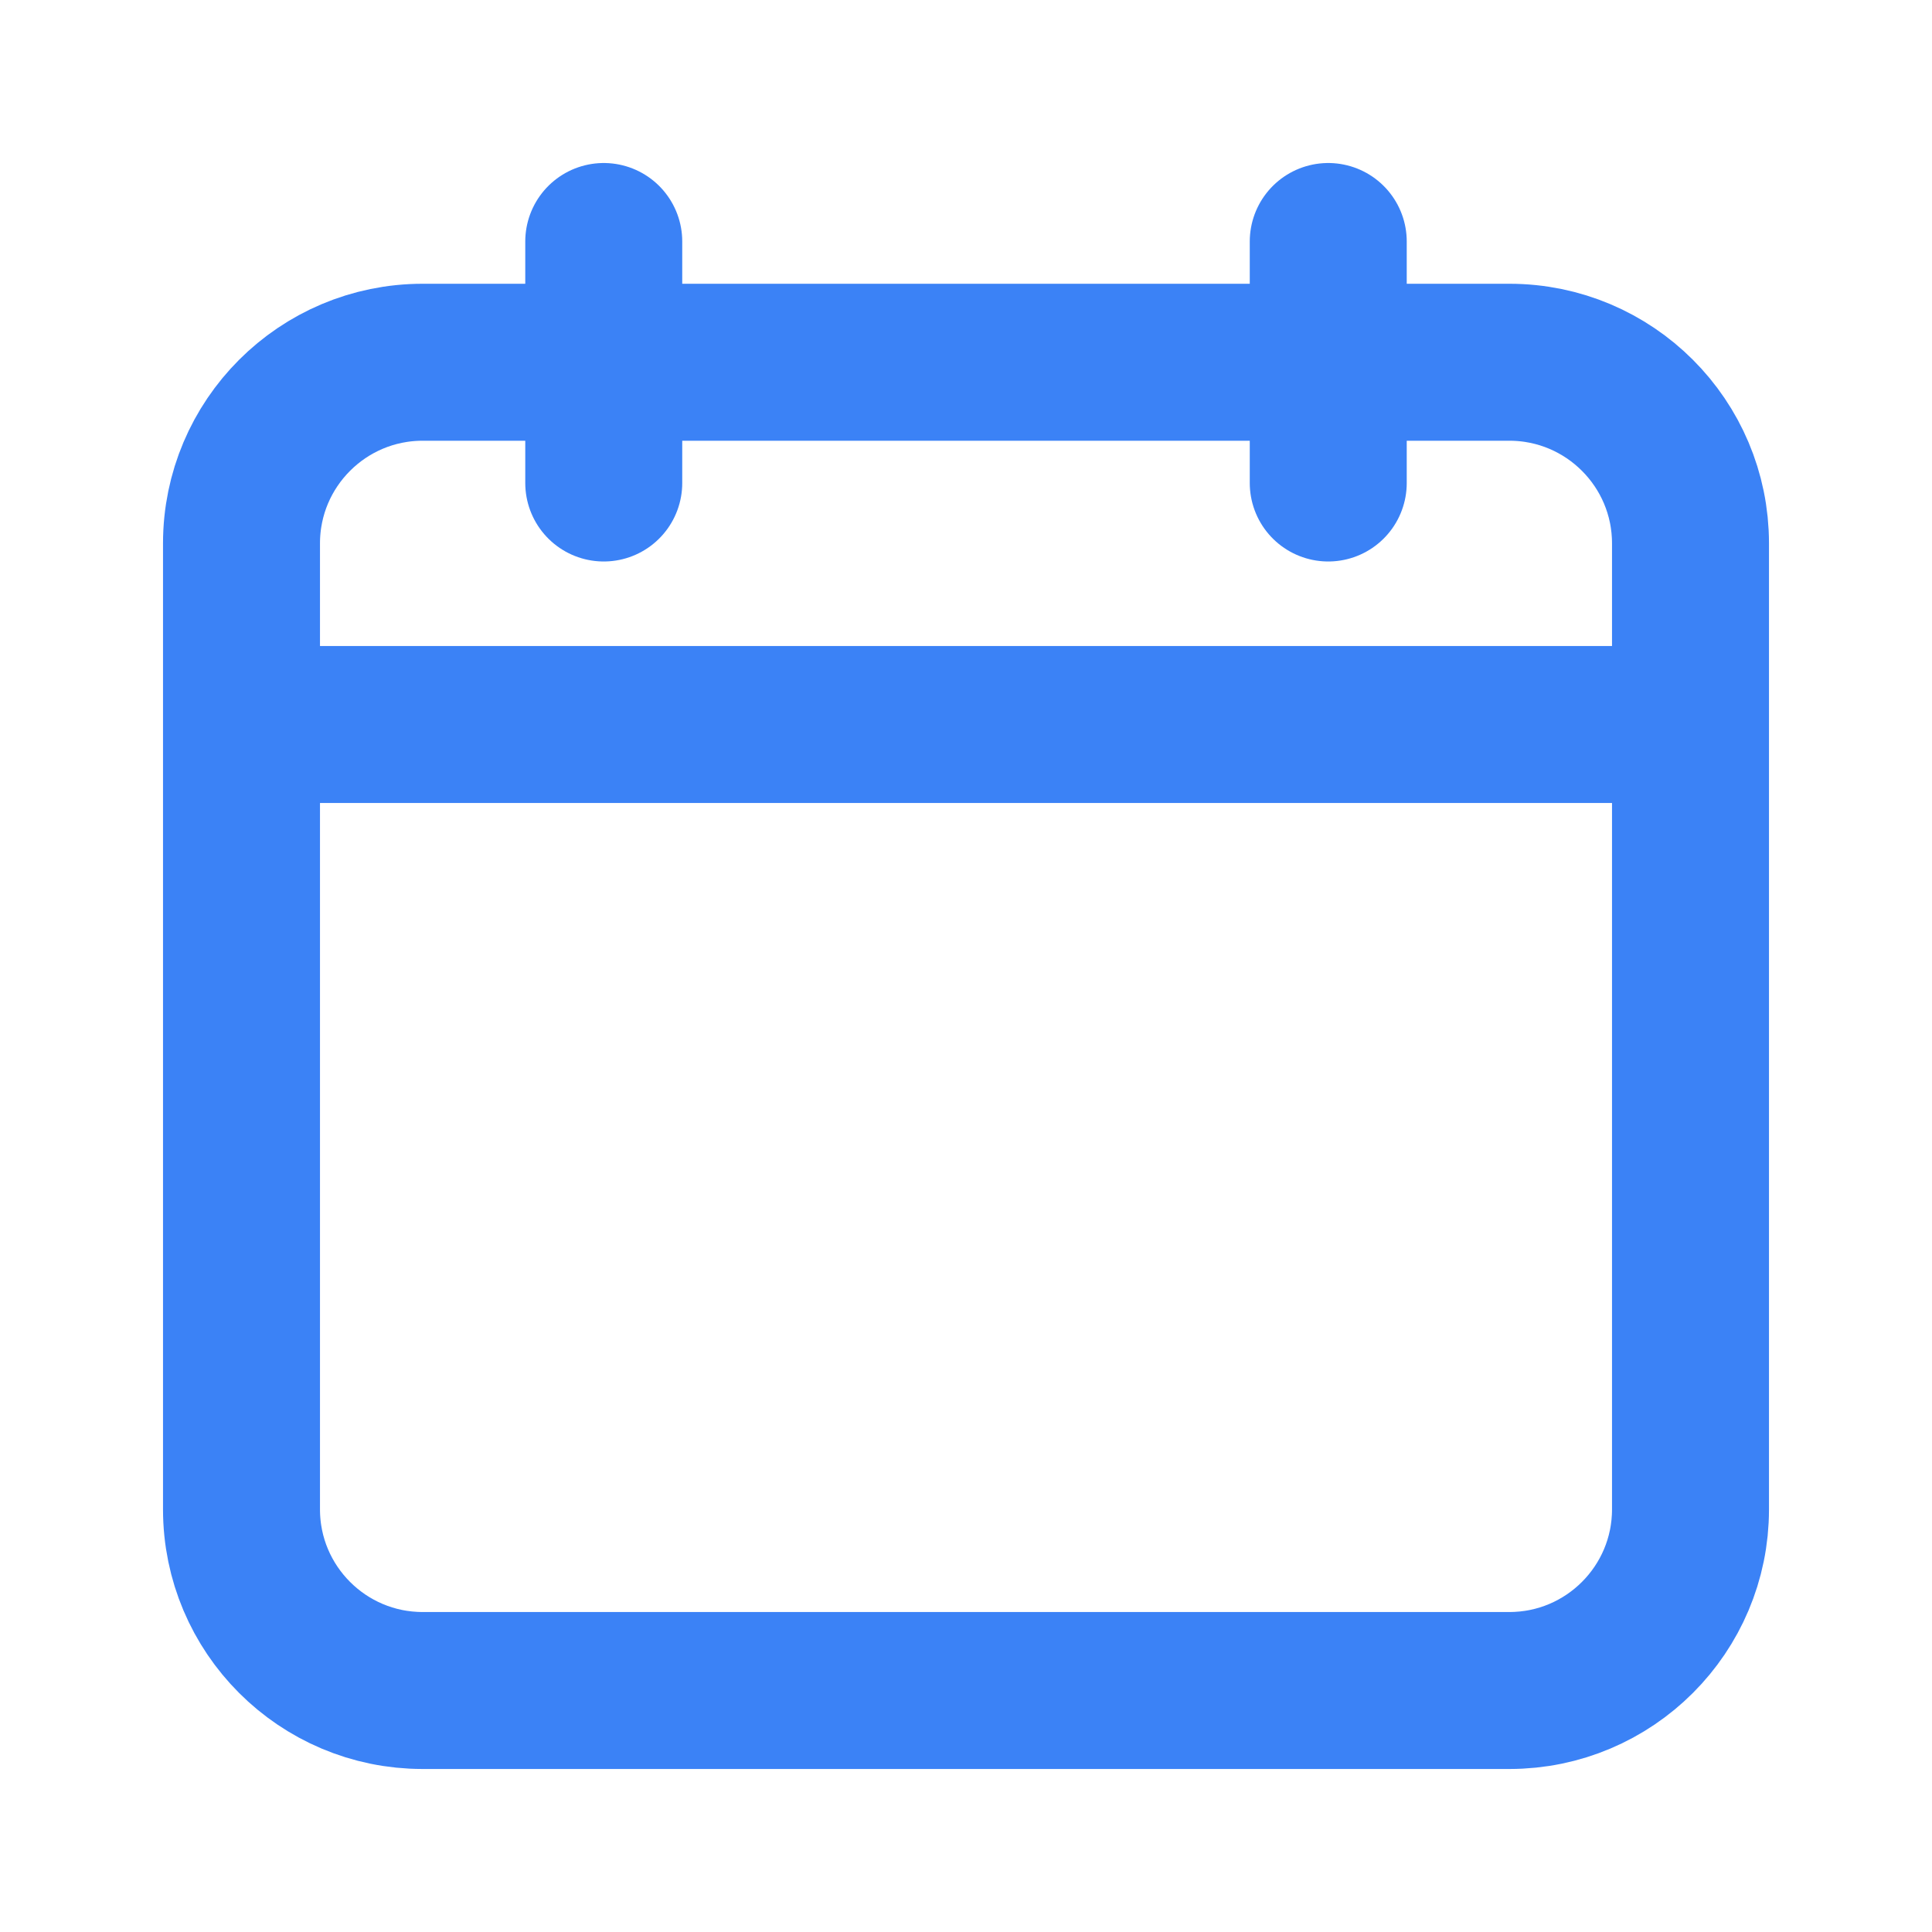
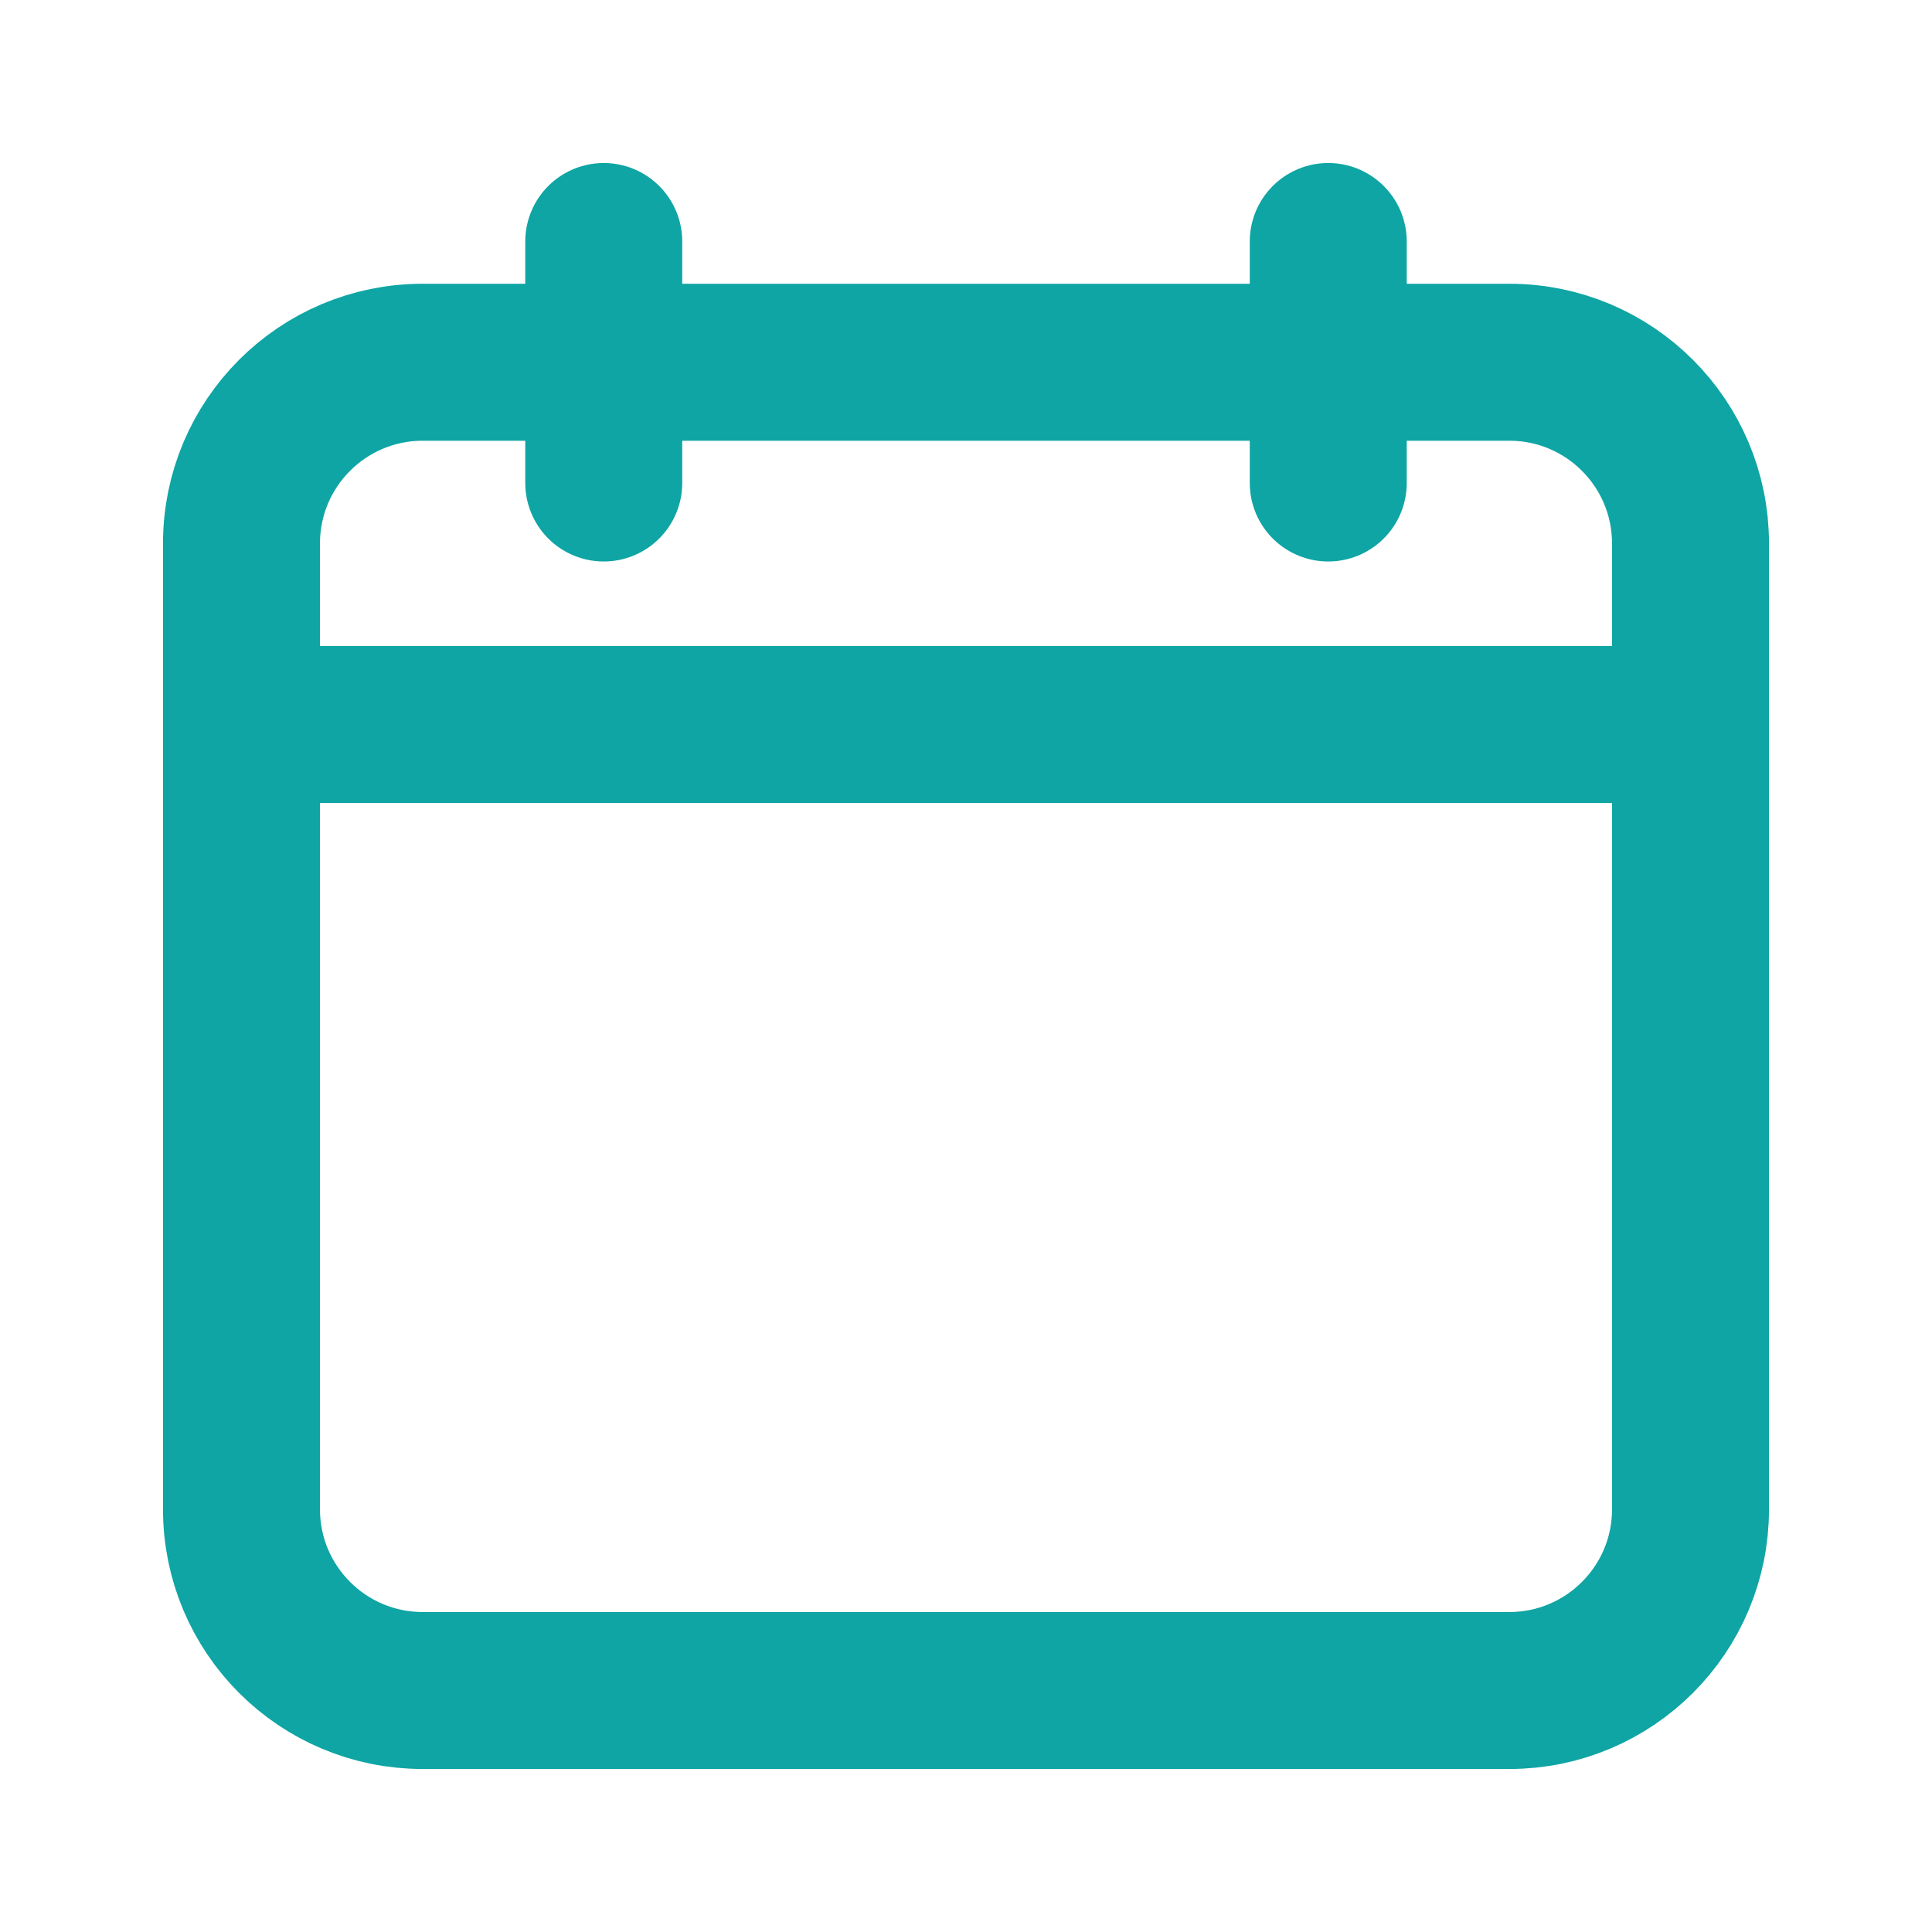
<svg xmlns="http://www.w3.org/2000/svg" width="16" height="16" viewBox="0 0 16 16" fill="none">
-   <path d="M12.5 3H3.5C2.672 3 2 3.672 2 4.5V12.5C2 13.328 2.672 14 3.5 14H12.5C13.328 14 14 13.328 14 12.5V4.5C14 3.672 13.328 3 12.5 3Z" stroke="#3B82F6" stroke-width="1.3" />
-   <path d="M2 6H14" stroke="#3B82F6" stroke-width="1.3" />
-   <path d="M5 2V4" stroke="#3B82F6" stroke-width="1.3" stroke-linecap="round" />
-   <path d="M11 2V4" stroke="#3B82F6" stroke-width="1.3" stroke-linecap="round" />
+   <path d="M12.5 3H3.5C2.672 3 2 3.672 2 4.5V12.5C2 13.328 2.672 14 3.5 14H12.5C13.328 14 14 13.328 14 12.5V4.5C14 3.672 13.328 3 12.5 3Z" stroke="#0EA5A4" stroke-width="1.3" />
+   <path d="M2 6H14" stroke="#0EA5A4" stroke-width="1.3" />
+   <path d="M5 2V4" stroke="#0EA5A4" stroke-width="1.3" stroke-linecap="round" />
+   <path d="M11 2V4" stroke="#0EA5A4" stroke-width="1.3" stroke-linecap="round" />
</svg>
